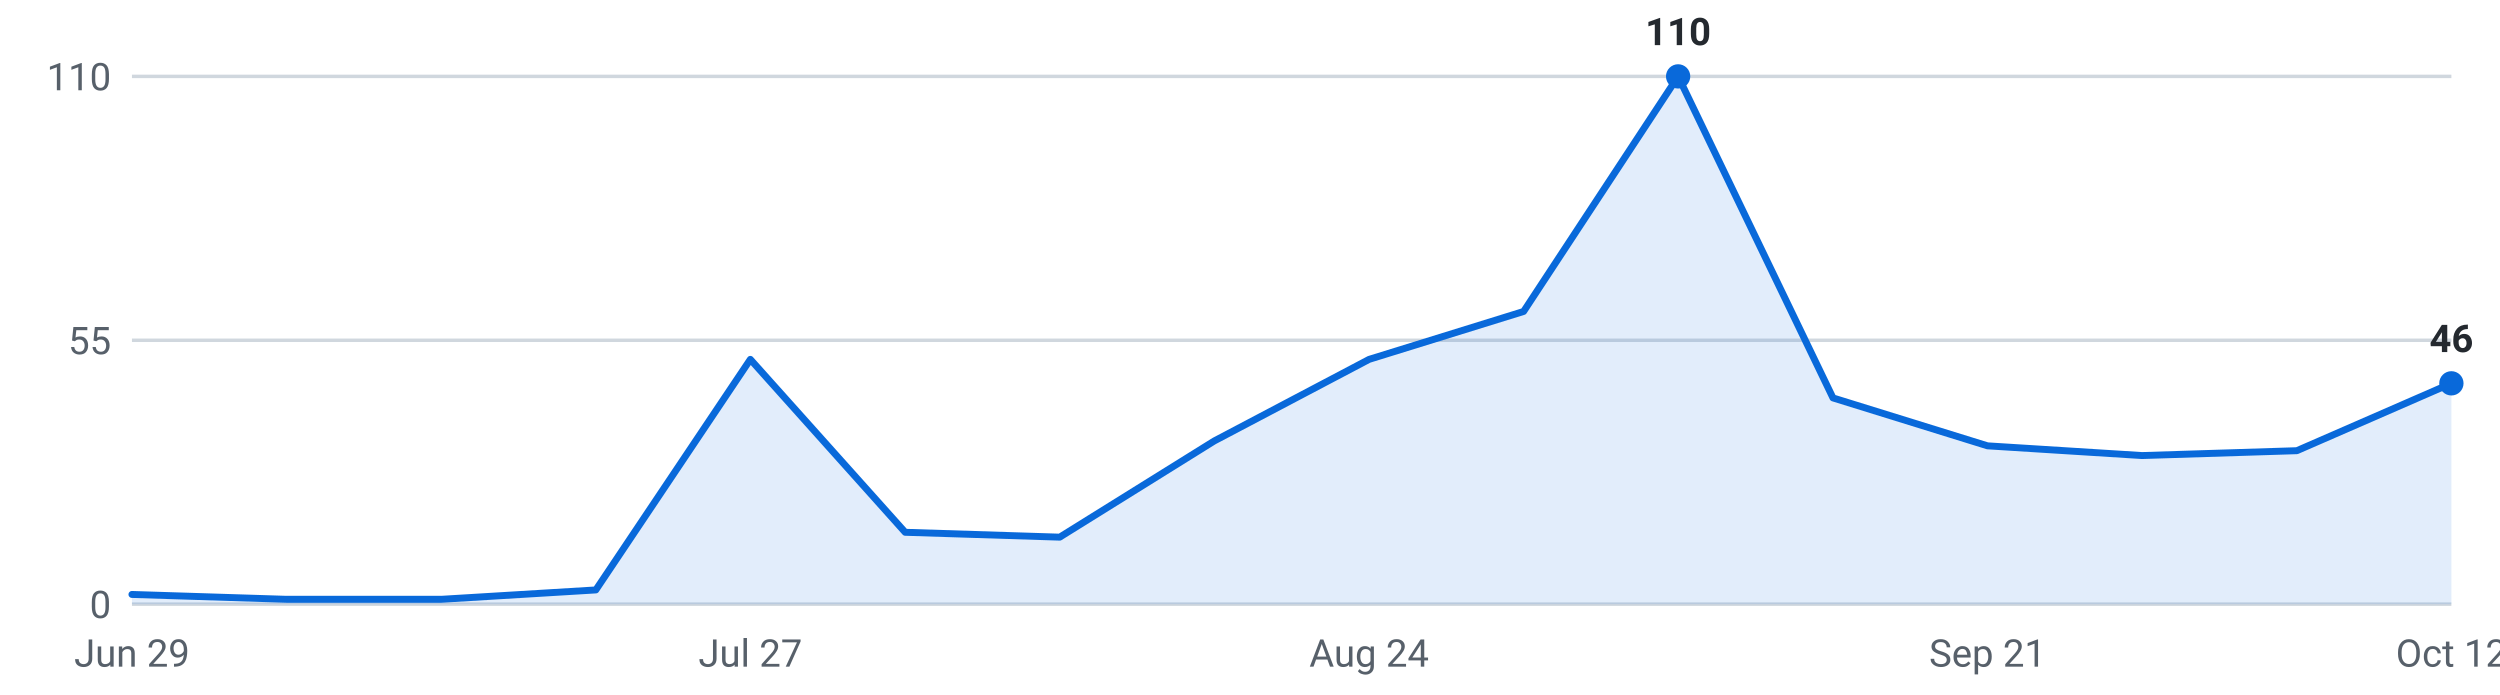
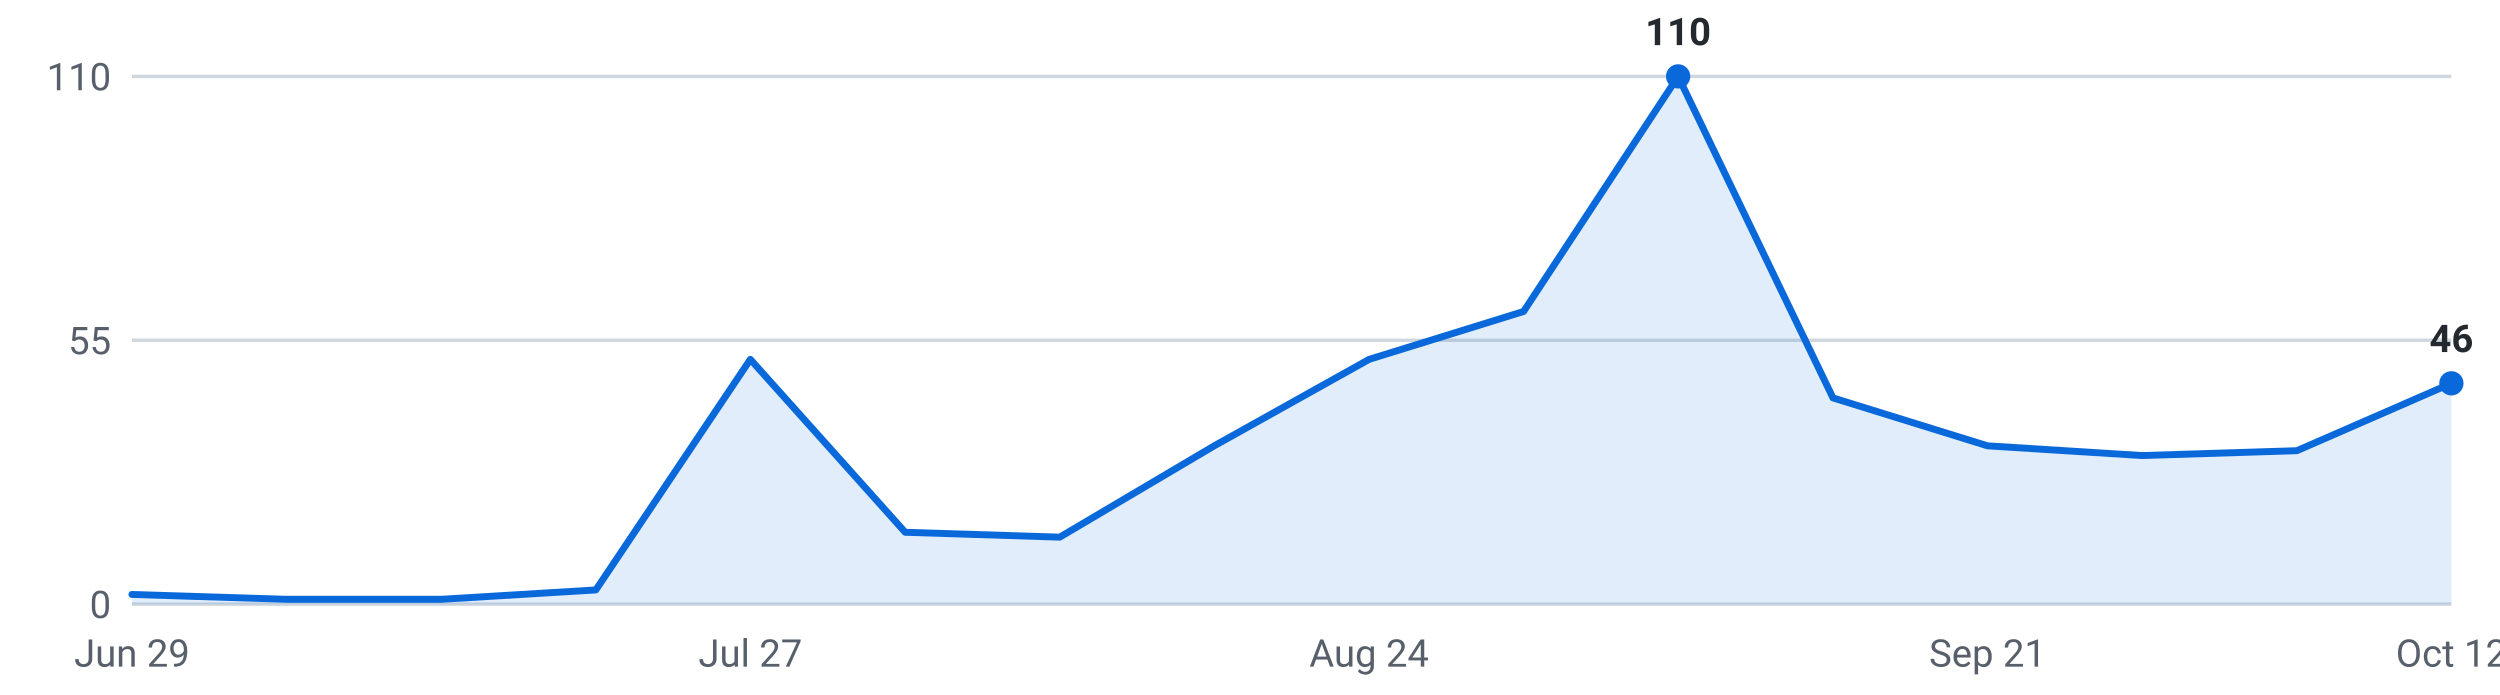
<svg xmlns="http://www.w3.org/2000/svg" viewBox="0 0 720 200" width="720" height="200" role="img" aria-label="Internships posted per week, last 16 weeks">
  <g font-family="-apple-system,Segoe UI,Roboto,sans-serif" font-size="11">
    <line x1="38" y1="174.0" x2="706" y2="174.0" stroke="#d0d7de" stroke-width="1" />
    <text x="32" y="178.0" text-anchor="end" fill="#57606a">0</text>
    <line x1="38" y1="98.0" x2="706" y2="98.0" stroke="#d0d7de" stroke-width="1" />
    <text x="32" y="102.0" text-anchor="end" fill="#57606a">55</text>
    <line x1="38" y1="22.0" x2="706" y2="22.0" stroke="#d0d7de" stroke-width="1" />
    <text x="32" y="26.0" text-anchor="end" fill="#57606a">110</text>
-     <path d="M38.0,174 L38.0,171.2 L82.5,172.6 L127.1,172.6 L171.6,169.9 L216.1,103.5 L260.7,153.3 L305.2,154.7 L349.7,127.0 L394.3,103.5 L438.8,89.7 L483.3,22.0 L527.9,114.6 L572.4,128.4 L616.9,131.2 L661.5,129.8 L706.0,110.4 L706.0,174 Z" fill="#0969da" fill-opacity="0.12" />
-     <polyline points="38.0,171.2 82.5,172.6 127.1,172.6 171.6,169.9 216.1,103.5 260.7,153.3 305.2,154.7 349.7,127.0 394.3,103.5 438.8,89.7 483.3,22.0 527.9,114.6 572.4,128.4 616.9,131.2 661.5,129.8 706.0,110.4" fill="none" stroke="#0969da" stroke-width="2" stroke-linejoin="round" stroke-linecap="round" />
+     <path d="M38.0,174 L38.0,171.2 L82.5,172.6 L127.1,172.6 L171.6,169.9 L216.1,103.5 L260.7,153.3 L305.2,154.7 L349.7,128.4 L394.3,103.5 L438.8,89.7 L483.3,22.0 L527.9,114.6 L572.4,128.4 L616.9,131.2 L661.5,129.8 L706.0,110.4 L706.0,174 Z" fill="#0969da" fill-opacity="0.12" />
+     <polyline points="38.0,171.2 82.5,172.6 127.1,172.6 171.6,169.9 216.1,103.5 260.7,153.3 305.2,154.7 349.7,128.4 394.3,103.5 438.8,89.7 483.3,22.0 527.9,114.6 572.4,128.4 616.9,131.2 661.5,129.8 706.0,110.4" fill="none" stroke="#0969da" stroke-width="2" stroke-linejoin="round" stroke-linecap="round" />
    <circle cx="483.3" cy="22.0" r="3.5" fill="#0969da" />
    <text x="483.3" y="13.0" text-anchor="middle" fill="#24292f" font-weight="600">110</text>
    <circle cx="706.0" cy="110.4" r="3.5" fill="#0969da" />
    <text x="706.0" y="101.4" text-anchor="middle" fill="#24292f" font-weight="600">46</text>
    <text x="38.0" y="192" text-anchor="middle" fill="#57606a">Jun 29</text>
    <text x="216.1" y="192" text-anchor="middle" fill="#57606a">Jul 27</text>
    <text x="394.3" y="192" text-anchor="middle" fill="#57606a">Aug 24</text>
    <text x="572.4" y="192" text-anchor="middle" fill="#57606a">Sep 21</text>
    <text x="706.0" y="192" text-anchor="middle" fill="#57606a">Oct 12</text>
  </g>
</svg>
